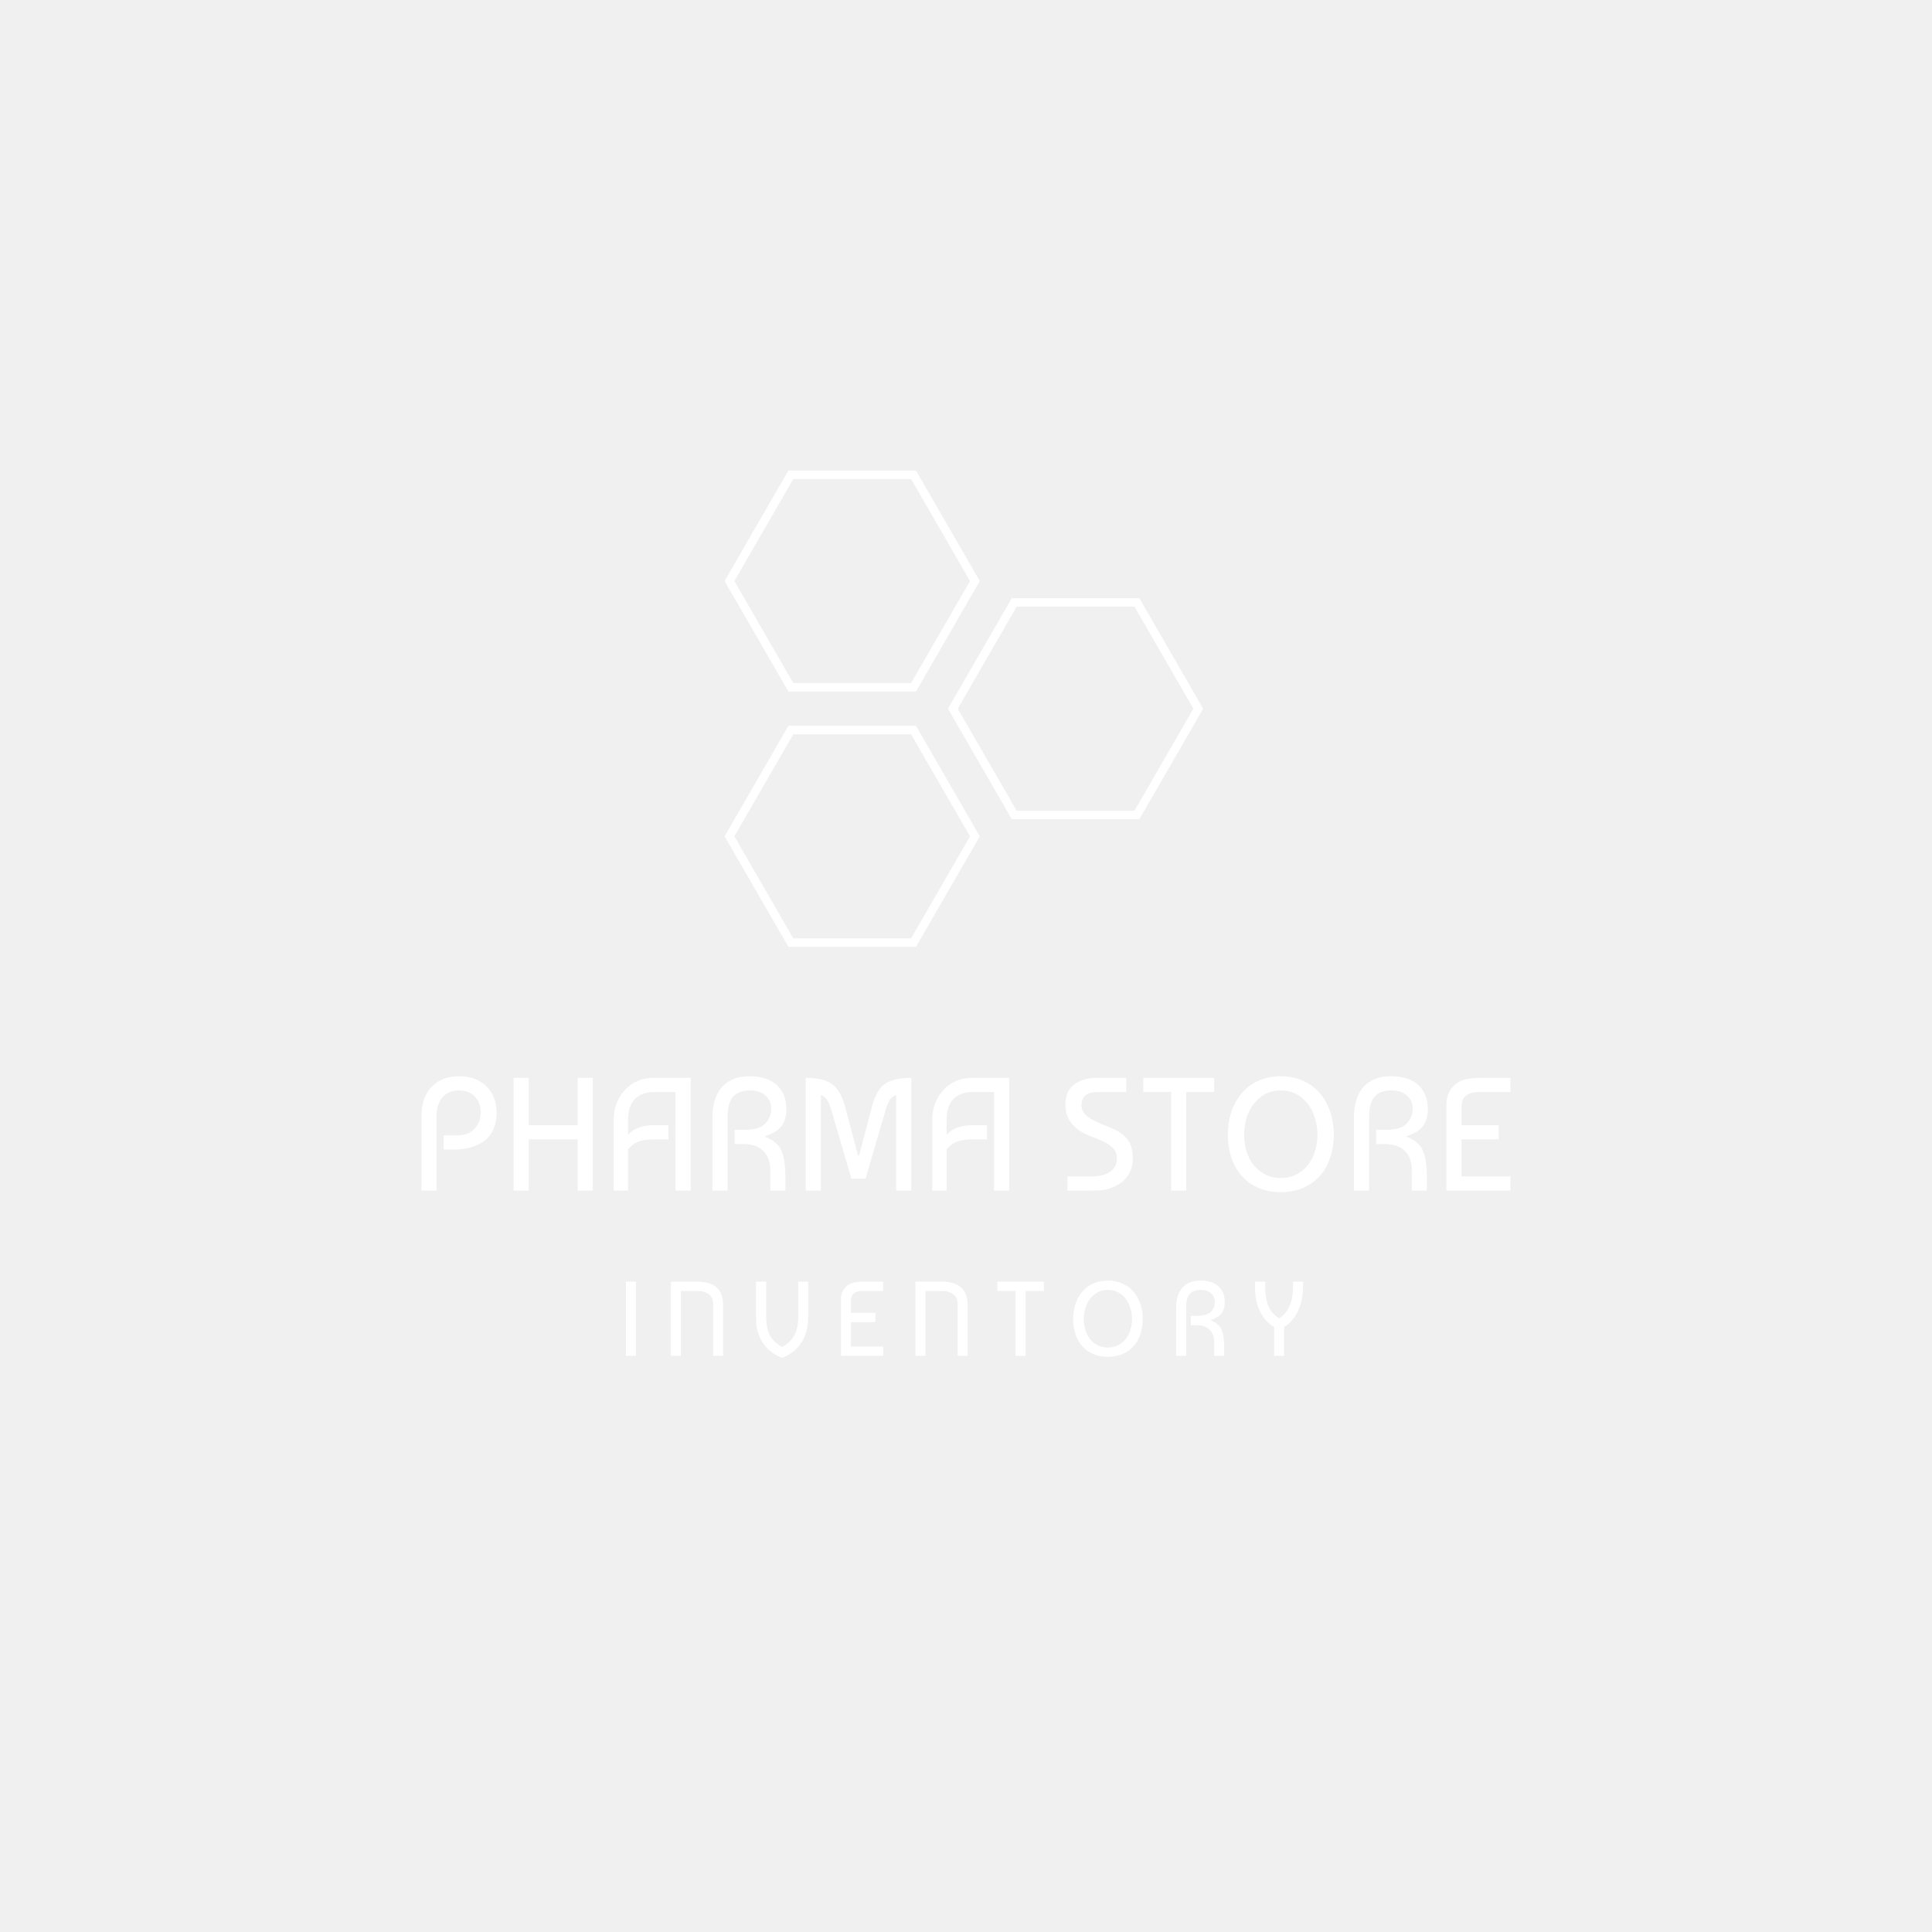
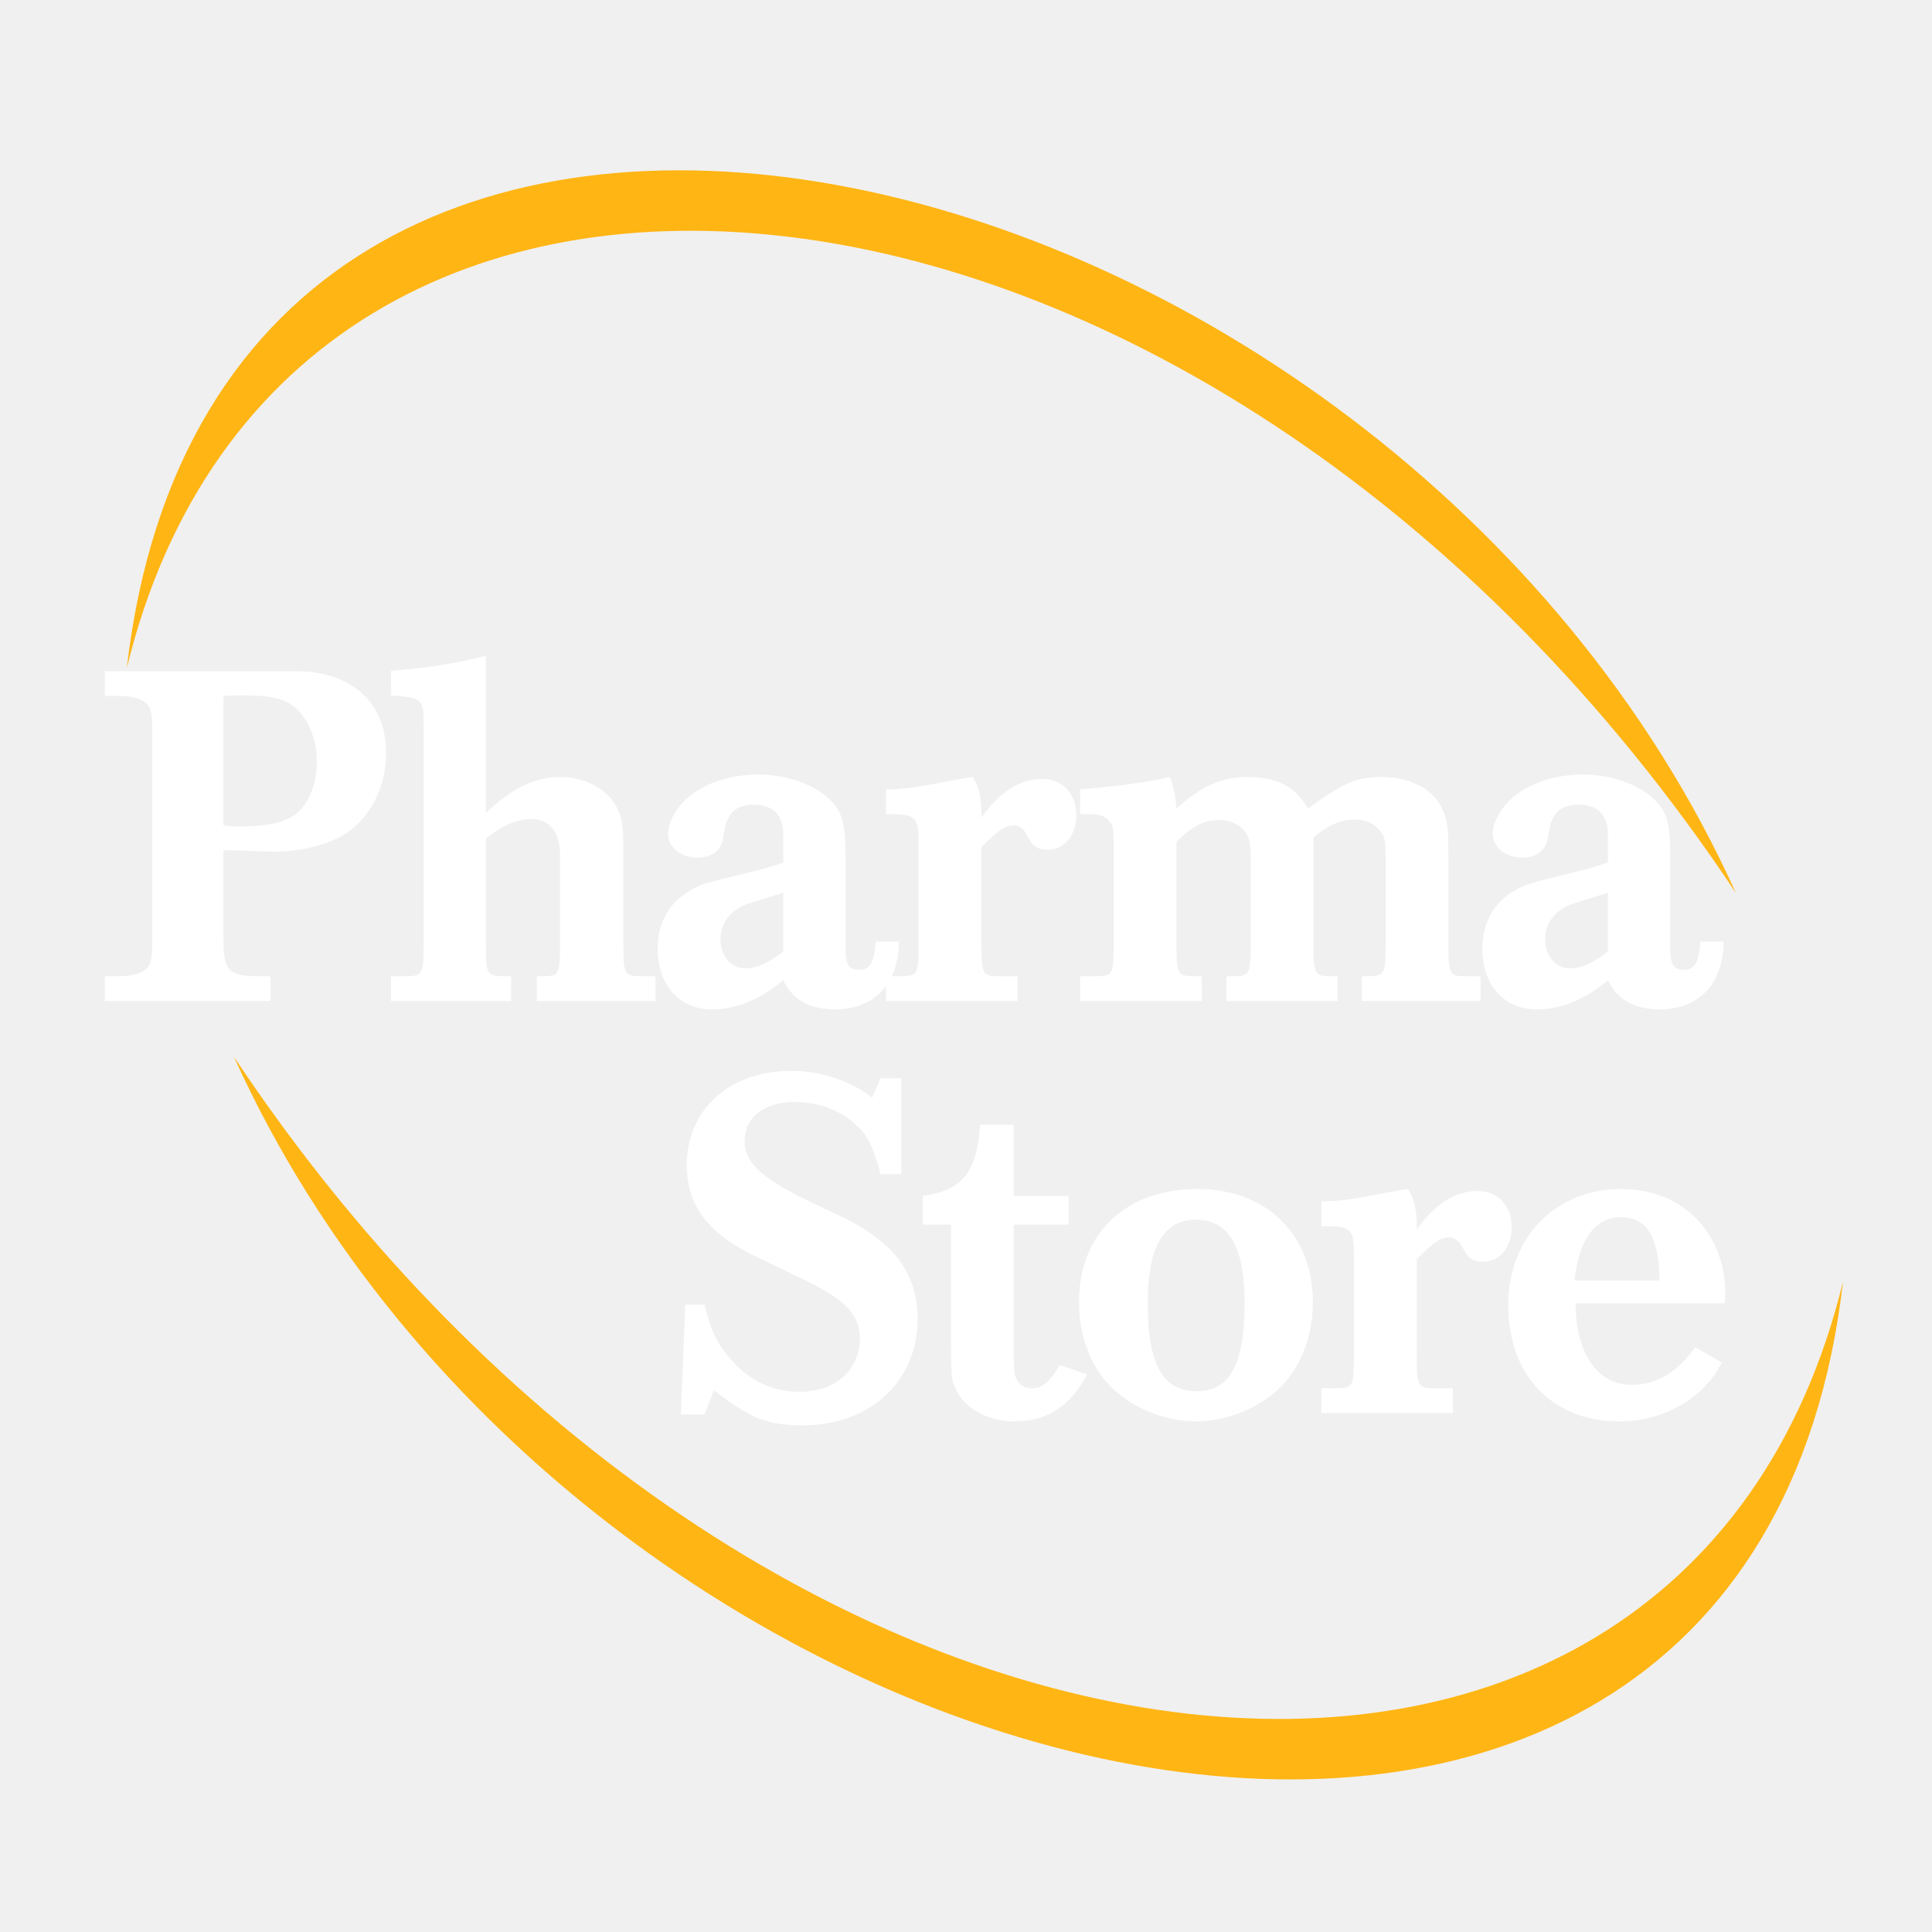
<svg xmlns="http://www.w3.org/2000/svg" width="456" height="456" viewBox="0 0 456 456" fill="none">
-   <path d="M224.901 167.266L239.381 142.185L268.342 142.185L282.822 167.266L268.342 192.347L239.381 192.347L224.901 167.266Z" stroke="white" stroke-width="2" />
-   <path d="M172.178 137.139L186.658 112.058L215.619 112.058L230.099 137.139L215.619 162.219L186.658 162.219L172.178 137.139Z" stroke="white" stroke-width="2" />
-   <path d="M172.178 197.393L186.658 172.313L215.619 172.313L230.099 197.393L215.619 222.474L186.658 222.474L172.178 197.393Z" stroke="white" stroke-width="2" />
-   <path d="M103.042 281H99.47V263.52C99.47 260.531 100.268 258.2 101.864 256.528C103.485 254.856 105.626 254.02 108.286 254.02C111.123 254.02 113.315 254.831 114.86 256.452C116.431 258.073 117.216 260.138 117.216 262.646C117.216 264.217 116.925 265.585 116.342 266.75C115.785 267.915 115.025 268.815 114.062 269.448C113.099 270.081 112.073 270.55 110.984 270.854C109.895 271.158 108.755 271.31 107.564 271.31H104.714V267.966H107.982C109.679 267.966 111.009 267.459 111.972 266.446C112.96 265.407 113.454 264.115 113.454 262.57C113.454 261.05 112.998 259.809 112.086 258.846C111.199 257.858 109.92 257.364 108.248 257.364C106.627 257.364 105.347 257.921 104.41 259.036C103.498 260.125 103.042 261.569 103.042 263.368V281ZM124.793 281H121.221V254.4H124.793V265.572H136.345V254.4H139.917V281H136.345V268.916H124.793V281ZM148.232 281H144.85V264.28C144.85 261.544 145.724 259.213 147.472 257.288C149.246 255.363 151.526 254.4 154.312 254.4H163.014V281H159.442V257.744H154.312C152.463 257.744 150.981 258.289 149.866 259.378C148.777 260.467 148.232 262.203 148.232 264.584V267.814C149.651 266.319 151.678 265.572 154.312 265.572H157.77V268.916H154.312C152.843 268.916 151.64 269.093 150.702 269.448C149.79 269.803 148.967 270.411 148.232 271.272V281ZM168.159 281V263.71C168.159 260.645 168.907 258.263 170.401 256.566C171.921 254.869 174.075 254.02 176.861 254.02C179.673 254.02 181.827 254.704 183.321 256.072C184.841 257.44 185.601 259.365 185.601 261.848C185.601 263.444 185.221 264.749 184.461 265.762C183.701 266.775 182.409 267.573 180.585 268.156V268.308C182.485 269.043 183.752 270.094 184.385 271.462C185.044 272.805 185.373 275.034 185.373 278.15V281H181.801V276.136C181.801 274.211 181.257 272.716 180.167 271.652C179.078 270.563 177.507 270.018 175.455 270.018H173.403V266.674H175.569C178.001 266.674 179.686 266.18 180.623 265.192C181.561 264.204 182.029 263.026 182.029 261.658C182.029 260.366 181.561 259.327 180.623 258.542C179.711 257.757 178.495 257.364 176.975 257.364C175.227 257.364 173.91 257.858 173.023 258.846C172.162 259.834 171.731 261.455 171.731 263.71V281H168.159ZM202.52 272.754H202.748L205.864 261.012C206.522 258.479 207.536 256.743 208.904 255.806C210.272 254.869 212.336 254.4 215.098 254.4V281H211.526V258.428C210.867 258.707 210.36 259.099 210.006 259.606C209.676 260.113 209.36 260.873 209.056 261.886L204.306 278.188H200.962L196.174 261.886C195.87 260.847 195.553 260.087 195.224 259.606C194.894 259.099 194.4 258.707 193.742 258.428V281H190.17V254.4C192.931 254.4 194.983 254.881 196.326 255.844C197.694 256.781 198.72 258.504 199.404 261.012L202.52 272.754ZM223.416 281H220.034V264.28C220.034 261.544 220.908 259.213 222.656 257.288C224.429 255.363 226.709 254.4 229.496 254.4H238.198V281H234.626V257.744H229.496C227.647 257.744 226.165 258.289 225.05 259.378C223.961 260.467 223.416 262.203 223.416 264.584V267.814C224.835 266.319 226.861 265.572 229.496 265.572H232.954V268.916H229.496C228.027 268.916 226.823 269.093 225.886 269.448C224.974 269.803 224.151 270.411 223.416 271.272V281ZM265.816 254.4V257.744H259.09C256.532 257.744 255.252 258.783 255.252 260.86C255.252 261.975 255.81 262.925 256.924 263.71C258.064 264.47 259.597 265.205 261.522 265.914C262.384 266.243 263.118 266.585 263.726 266.94C264.334 267.269 264.942 267.713 265.55 268.27C266.158 268.827 266.614 269.549 266.918 270.436C267.222 271.297 267.374 272.298 267.374 273.438C267.374 274.705 267.108 275.845 266.576 276.858C266.044 277.846 265.36 278.631 264.524 279.214C263.688 279.771 262.827 280.202 261.94 280.506C261.079 280.785 260.23 280.937 259.394 280.962C259.04 280.987 258.533 281 257.874 281H251.946V277.656H257.76C259.483 277.656 260.889 277.301 261.978 276.592C263.068 275.857 263.612 274.793 263.612 273.4C263.612 272.716 263.46 272.121 263.156 271.614C262.852 271.082 262.409 270.626 261.826 270.246C261.269 269.866 260.686 269.537 260.078 269.258C259.496 268.979 258.786 268.688 257.95 268.384C257.722 268.308 257.545 268.245 257.418 268.194C253.441 266.674 251.452 264.191 251.452 260.746C251.452 258.618 252.136 257.035 253.504 255.996C254.872 254.932 256.658 254.4 258.862 254.4H265.816ZM269.841 257.744V254.4H286.561V257.744H279.987V281H276.415V257.744H269.841ZM310.966 267.814C310.94 266.395 310.725 265.053 310.32 263.786C309.94 262.519 309.37 261.417 308.61 260.48C307.875 259.517 306.976 258.757 305.912 258.2C304.848 257.643 303.644 257.364 302.302 257.364C300.959 257.364 299.756 257.643 298.692 258.2C297.628 258.757 296.716 259.517 295.956 260.48C295.221 261.417 294.651 262.519 294.246 263.786C293.866 265.053 293.663 266.395 293.638 267.814C293.663 269.258 293.866 270.601 294.246 271.842C294.651 273.083 295.221 274.16 295.956 275.072C296.716 275.984 297.628 276.706 298.692 277.238C299.756 277.77 300.959 278.036 302.302 278.036C303.644 278.036 304.848 277.77 305.912 277.238C306.976 276.706 307.875 275.984 308.61 275.072C309.37 274.16 309.94 273.083 310.32 271.842C310.725 270.601 310.94 269.258 310.966 267.814ZM289.8 267.814C289.825 265.711 290.142 263.811 290.75 262.114C291.358 260.417 292.206 258.973 293.296 257.782C294.385 256.566 295.69 255.641 297.21 255.008C298.73 254.349 300.427 254.02 302.302 254.02C304.151 254.02 305.836 254.349 307.356 255.008C308.901 255.641 310.218 256.566 311.308 257.782C312.397 258.973 313.246 260.417 313.854 262.114C314.462 263.811 314.778 265.711 314.804 267.814C314.778 269.917 314.462 271.804 313.854 273.476C313.271 275.148 312.435 276.567 311.346 277.732C310.256 278.897 308.939 279.797 307.394 280.43C305.874 281.063 304.176 281.38 302.302 281.38C300.427 281.38 298.717 281.063 297.172 280.43C295.652 279.797 294.347 278.897 293.258 277.732C292.168 276.567 291.32 275.148 290.712 273.476C290.129 271.804 289.825 269.917 289.8 267.814ZM319.566 281V263.71C319.566 260.645 320.313 258.263 321.808 256.566C323.328 254.869 325.481 254.02 328.268 254.02C331.08 254.02 333.233 254.704 334.728 256.072C336.248 257.44 337.008 259.365 337.008 261.848C337.008 263.444 336.628 264.749 335.868 265.762C335.108 266.775 333.816 267.573 331.992 268.156V268.308C333.892 269.043 335.158 270.094 335.792 271.462C336.45 272.805 336.78 275.034 336.78 278.15V281H333.208V276.136C333.208 274.211 332.663 272.716 331.574 271.652C330.484 270.563 328.914 270.018 326.862 270.018H324.81V266.674H326.976C329.408 266.674 331.092 266.18 332.03 265.192C332.967 264.204 333.436 263.026 333.436 261.658C333.436 260.366 332.967 259.327 332.03 258.542C331.118 257.757 329.902 257.364 328.382 257.364C326.634 257.364 325.316 257.858 324.43 258.846C323.568 259.834 323.138 261.455 323.138 263.71V281H319.566ZM356.51 281H341.386V260.746C341.386 258.871 341.981 257.364 343.172 256.224C343.983 255.464 344.895 254.97 345.908 254.742C346.921 254.514 348.163 254.4 349.632 254.4H356.51V257.744H349.138C346.351 257.744 344.958 258.909 344.958 261.24V265.572H353.736V268.916H344.958V277.656H356.51V281Z" fill="white" />
-   <path d="M150.1 320H147.75V302.5H150.1V320ZM160.709 320H158.359V302.5H164.534C166.601 302.5 168.143 302.967 169.159 303.9C170.176 304.817 170.684 306.267 170.684 308.25V320H168.334V307.925C168.334 306.792 167.984 305.975 167.284 305.475C166.601 304.958 165.693 304.7 164.559 304.7H160.709V320ZM190.758 302.5V310.925C190.758 313.175 190.241 315.133 189.208 316.8C188.174 318.45 186.641 319.683 184.608 320.5C182.591 319.7 181.058 318.492 180.008 316.875C178.958 315.258 178.433 313.35 178.433 311.15V302.5H180.833V310.85C180.833 312.517 181.108 313.917 181.658 315.05C182.208 316.183 183.199 317.142 184.633 317.925C186.033 317.125 187.008 316.158 187.558 315.025C188.124 313.892 188.408 312.5 188.408 310.85V302.5H190.758ZM208.446 320H198.496V306.675C198.496 305.442 198.888 304.45 199.671 303.7C200.204 303.2 200.804 302.875 201.471 302.725C202.138 302.575 202.954 302.5 203.921 302.5H208.446V304.7H203.596C201.763 304.7 200.846 305.467 200.846 307V309.85H206.621V312.05H200.846V317.8H208.446V320ZM218.416 320H216.066V302.5H222.241C224.308 302.5 225.85 302.967 226.866 303.9C227.883 304.817 228.391 306.267 228.391 308.25V320H226.041V307.925C226.041 306.792 225.691 305.975 224.991 305.475C224.308 304.958 223.4 304.7 222.266 304.7H218.416V320ZM235.39 304.7V302.5H246.39V304.7H242.065V320H239.715V304.7H235.39ZM267.196 311.325C267.179 310.392 267.037 309.508 266.771 308.675C266.521 307.842 266.146 307.117 265.646 306.5C265.162 305.867 264.571 305.367 263.871 305C263.171 304.633 262.379 304.45 261.496 304.45C260.612 304.45 259.821 304.633 259.121 305C258.421 305.367 257.821 305.867 257.321 306.5C256.837 307.117 256.462 307.842 256.196 308.675C255.946 309.508 255.812 310.392 255.796 311.325C255.812 312.275 255.946 313.158 256.196 313.975C256.462 314.792 256.837 315.5 257.321 316.1C257.821 316.7 258.421 317.175 259.121 317.525C259.821 317.875 260.612 318.05 261.496 318.05C262.379 318.05 263.171 317.875 263.871 317.525C264.571 317.175 265.162 316.7 265.646 316.1C266.146 315.5 266.521 314.792 266.771 313.975C267.037 313.158 267.179 312.275 267.196 311.325ZM253.271 311.325C253.287 309.942 253.496 308.692 253.896 307.575C254.296 306.458 254.854 305.508 255.571 304.725C256.287 303.925 257.146 303.317 258.146 302.9C259.146 302.467 260.262 302.25 261.496 302.25C262.712 302.25 263.821 302.467 264.821 302.9C265.837 303.317 266.704 303.925 267.421 304.725C268.137 305.508 268.696 306.458 269.096 307.575C269.496 308.692 269.704 309.942 269.721 311.325C269.704 312.708 269.496 313.95 269.096 315.05C268.712 316.15 268.162 317.083 267.446 317.85C266.729 318.617 265.862 319.208 264.846 319.625C263.846 320.042 262.729 320.25 261.496 320.25C260.262 320.25 259.137 320.042 258.121 319.625C257.121 319.208 256.262 318.617 255.546 317.85C254.829 317.083 254.271 316.15 253.871 315.05C253.487 313.95 253.287 312.708 253.271 311.325ZM277.604 320V308.625C277.604 306.608 278.095 305.042 279.079 303.925C280.079 302.808 281.495 302.25 283.329 302.25C285.179 302.25 286.595 302.7 287.579 303.6C288.579 304.5 289.079 305.767 289.079 307.4C289.079 308.45 288.829 309.308 288.329 309.975C287.829 310.642 286.979 311.167 285.779 311.55V311.65C287.029 312.133 287.862 312.825 288.279 313.725C288.712 314.608 288.929 316.075 288.929 318.125V320H286.579V316.8C286.579 315.533 286.22 314.55 285.504 313.85C284.787 313.133 283.754 312.775 282.404 312.775H281.054V310.575H282.479C284.079 310.575 285.187 310.25 285.804 309.6C286.42 308.95 286.729 308.175 286.729 307.275C286.729 306.425 286.42 305.742 285.804 305.225C285.204 304.708 284.404 304.45 283.404 304.45C282.254 304.45 281.387 304.775 280.804 305.425C280.237 306.075 279.954 307.142 279.954 308.625V320H277.604ZM307.534 302.5V303.75C307.534 305.783 307.151 307.65 306.384 309.35C305.634 311.033 304.534 312.317 303.084 313.2V320H300.734V313.25C299.284 312.383 298.167 311.125 297.384 309.475C296.601 307.808 296.209 305.975 296.209 303.975V302.5H298.609V303.75C298.609 305.467 298.851 306.942 299.334 308.175C299.834 309.392 300.692 310.392 301.909 311.175C304.092 309.725 305.184 307.25 305.184 303.75V302.5H307.534Z" fill="white" />
+   <path d="M52.74 200.666V221.904C52.74 229.138 54.024 230.422 61.142 230.422H63.826V236.257H24.734V230.422H27.535C31.152 230.422 33.253 229.839 34.536 228.672C35.703 227.505 35.937 226.338 35.937 221.904V172.776C35.937 168.342 35.703 167.175 34.536 166.008C33.253 164.841 31.269 164.258 27.535 164.258H24.734V158.423H69.66C82.963 158.423 91.132 165.775 91.132 177.677C91.132 185.612 87.514 192.847 81.68 196.698C77.596 199.382 71.177 201.016 64.409 201.016L53.907 200.666H52.74ZM52.74 164.258V194.831C54.841 195.064 55.774 195.064 57.291 195.064C62.892 195.064 66.977 194.131 69.544 192.38C72.811 189.93 74.795 185.146 74.795 179.661C74.795 173.827 72.111 168.225 68.26 166.008C66.043 164.725 62.892 164.141 57.875 164.141C56.241 164.141 55.074 164.141 52.74 164.258ZM114.682 154.806V191.914C120.75 186.079 126.234 183.395 132.185 183.395C138.02 183.395 143.154 186.079 145.488 190.397C146.889 193.197 147.122 194.364 147.122 201.366V222.254C147.122 230.189 147.239 230.422 151.79 230.422H154.707V236.257H126.701V230.422H127.518C132.069 230.422 132.185 230.305 132.185 222.254V201.599C132.185 196.465 129.618 193.314 125.534 193.314C122.15 193.314 118.416 194.831 114.682 197.982V222.254C114.682 230.189 114.798 230.422 119.349 230.422H120.633V236.257H92.277V230.422H95.311C99.862 230.422 99.978 230.189 99.978 222.254V170.676C99.978 164.958 99.512 164.608 92.277 164.141V158.307C100.328 157.723 106.513 156.79 114.682 154.806ZM206.688 222.254H212.172C212.055 232.289 206.337 238.24 197.002 238.24C191.168 238.24 186.967 235.907 184.866 231.356C179.498 235.907 173.78 238.24 168.063 238.24C160.361 238.24 155.226 232.522 155.226 223.887C155.226 217.819 157.91 213.035 162.811 210.234C165.379 208.717 165.729 208.601 177.165 205.8C179.732 205.217 182.182 204.516 184.866 203.583V197.048C184.866 192.38 182.532 189.93 177.865 189.93C174.831 189.93 172.73 191.097 171.797 193.314C171.213 194.481 171.213 194.714 170.63 197.982C170.163 200.782 167.946 202.416 164.562 202.416C160.711 202.416 157.677 199.965 157.677 196.815C157.677 193.314 160.711 188.88 164.912 186.429C168.646 184.095 173.78 182.812 179.032 182.812C185.333 182.812 191.634 184.912 195.368 188.296C198.753 191.33 199.569 194.014 199.569 202.416V224.004C199.569 227.738 200.386 228.905 202.837 228.905C205.287 228.905 206.337 227.271 206.688 222.254ZM184.866 210.701L176.698 213.268C172.614 214.552 170.046 217.703 170.046 221.67C170.046 225.638 172.497 228.555 175.881 228.555C178.565 228.555 181.015 227.505 184.866 224.587V210.701ZM231.638 199.965V222.254C231.638 230.189 231.754 230.422 236.305 230.422H240.156V236.257H209.116V230.422H212.15C216.701 230.422 216.818 230.189 216.818 222.254V198.915C216.818 192.847 216.118 192.147 210.05 192.147H209.116V186.313C214.484 186.196 215.534 185.962 227.203 183.745L229.537 183.395C231.054 185.612 231.754 188.646 231.638 192.964C236.072 186.779 240.74 183.862 245.991 183.862C250.775 183.862 254.043 187.363 254.043 192.38C254.043 197.165 251.242 200.549 247.274 200.549C244.824 200.549 243.657 199.732 242.373 197.048C241.556 195.531 240.623 194.831 239.223 194.831C237.356 194.831 235.722 195.881 232.455 199.149L231.638 199.965ZM277.684 198.682V222.254C277.684 230.189 277.8 230.422 282.351 230.422H283.635V236.257H254.929V230.422H258.196C262.747 230.422 262.864 230.189 262.864 222.254V199.499C262.747 194.948 262.747 194.948 261.813 193.781C260.763 192.497 259.48 192.147 256.679 192.147H254.929V186.313C263.797 185.612 271.966 184.445 276.05 183.395C276.75 184.796 277.45 187.596 277.684 190.864C283.285 185.612 288.419 183.395 294.254 183.395C301.489 183.395 305.69 185.612 308.724 190.864C317.125 184.679 320.276 183.395 326.227 183.395C333.112 183.395 338.597 186.429 340.58 191.33C341.747 193.897 341.864 195.648 341.864 203.466V222.254C341.864 230.305 341.981 230.422 346.532 230.422H349.449V236.257H321.443V230.422H322.376C326.927 230.422 327.044 230.189 327.044 222.254V203.466C327.044 197.982 326.927 197.515 325.41 195.765C324.127 194.248 322.143 193.431 319.926 193.431C316.425 193.431 313.508 194.714 310.007 197.632V222.254C310.007 230.189 310.124 230.422 314.675 230.422H315.725V236.257H289.469V230.422H290.52C295.071 230.422 295.187 230.189 295.187 222.254V203.466C295.187 198.565 294.954 197.632 293.554 195.881C292.153 194.364 290.053 193.547 287.602 193.547C284.102 193.547 281.301 195.064 277.684 198.682ZM401.339 222.254H406.824C406.707 232.289 400.989 238.24 391.654 238.24C385.819 238.24 381.618 235.907 379.518 231.356C374.15 235.907 368.432 238.24 362.714 238.24C355.013 238.24 349.878 232.522 349.878 223.887C349.878 217.819 352.562 213.035 357.463 210.234C360.031 208.717 360.381 208.601 371.816 205.8C374.384 205.217 376.834 204.516 379.518 203.583V197.048C379.518 192.38 377.184 189.93 372.517 189.93C369.483 189.93 367.382 191.097 366.449 193.314C365.865 194.481 365.865 194.714 365.282 197.982C364.815 200.782 362.598 202.416 359.214 202.416C355.363 202.416 352.329 199.965 352.329 196.815C352.329 193.314 355.363 188.88 359.564 186.429C363.298 184.095 368.432 182.812 373.683 182.812C379.985 182.812 386.286 184.912 390.02 188.296C393.404 191.33 394.221 194.014 394.221 202.416V224.004C394.221 227.738 395.038 228.905 397.489 228.905C399.939 228.905 400.989 227.271 401.339 222.254ZM379.518 210.701L371.35 213.268C367.265 214.552 364.698 217.703 364.698 221.67C364.698 225.638 367.149 228.555 370.533 228.555C373.217 228.555 375.667 227.505 379.518 224.587V210.701Z" fill="white" />
+   <path d="M212.739 254.5V277.138H207.838C205.854 270.02 204.687 267.803 201.77 265.235C198.036 261.851 193.018 260.101 187.417 260.101C180.415 260.101 175.748 263.718 175.748 269.203C175.748 274.687 179.948 278.421 193.718 284.84C201.303 288.34 203.404 289.507 206.788 292.074C213.322 296.859 216.59 303.277 216.59 311.212C216.59 326.032 205.387 336.417 189.517 336.417C181.232 336.417 177.031 334.784 168.513 328.132L166.296 333.85H160.694L161.745 307.945H166.296C167.813 314.012 168.979 316.58 171.663 319.847C176.331 325.682 181.932 328.482 188.817 328.482C197.102 328.482 202.937 323.348 202.937 315.996C202.937 311.212 200.603 308.061 194.535 304.56C191.734 302.927 190.451 302.343 179.248 296.975C167.229 291.374 162.095 284.723 162.095 274.921C162.095 261.851 172.247 252.749 186.717 252.749C193.718 252.749 200.72 255.083 205.854 259.051L207.838 254.5H212.739ZM239.278 265.469V282.272H252.231V289.04H239.278V320.897C239.278 323.231 239.395 324.281 239.745 325.098C240.328 326.732 241.729 327.665 243.479 327.665C246.046 327.665 247.68 326.265 250.13 322.181L256.548 324.398C252.698 331.866 247.096 335.484 239.511 335.484C232.977 335.484 227.375 332.333 225.392 327.432C224.458 325.215 224.458 325.098 224.458 313.079V289.04H217.807V282.272C227.142 280.989 230.526 276.788 231.343 265.469H239.278ZM282.675 280.639C298.895 280.639 309.864 291.374 309.864 307.244C309.864 314.829 307.413 321.714 303.096 326.498C298.195 331.983 289.909 335.484 282.208 335.484C274.623 335.484 266.338 331.983 261.437 326.498C257.119 321.714 254.669 314.829 254.669 307.361C254.669 291.141 265.638 280.639 282.675 280.639ZM282.208 287.874C274.623 287.874 270.889 294.408 270.889 307.478C270.889 322.064 274.389 328.366 282.558 328.366C290.26 328.366 293.76 321.948 293.76 307.594C293.76 294.175 290.026 287.874 282.208 287.874ZM334.393 297.209V319.497C334.393 327.432 334.509 327.665 339.06 327.665H342.911V333.5H311.871V327.665H314.905C319.456 327.665 319.573 327.432 319.573 319.497V296.159C319.573 290.091 318.873 289.391 312.805 289.391H311.871V283.556C317.239 283.439 318.289 283.206 329.958 280.989L332.292 280.639C333.809 282.856 334.509 285.89 334.393 290.207C338.827 284.023 343.495 281.105 348.746 281.105C353.53 281.105 356.798 284.606 356.798 289.624C356.798 294.408 353.997 297.792 350.029 297.792C347.579 297.792 346.412 296.975 345.128 294.292C344.312 292.775 343.378 292.074 341.978 292.074C340.111 292.074 338.477 293.125 335.21 296.392L334.393 297.209ZM407.096 307.594H371.855C371.972 319.497 376.99 326.849 385.158 326.849C390.993 326.849 395.894 323.931 400.095 317.98L406.396 321.597C402.195 329.999 392.626 335.484 382.241 335.484C366.371 335.484 355.985 324.631 355.985 308.061C355.985 292.074 367.071 280.639 382.708 280.639C397.061 280.639 407.213 290.908 407.213 305.377C407.213 305.844 407.213 306.661 407.096 307.594ZM371.622 302.227H391.693C391.576 291.958 388.659 287.29 382.591 287.29C376.523 287.29 372.672 292.425 371.622 302.227Z" fill="white" />
+   <path d="M435 302.48C412.689 496.341 137.019 430.399 55.211 249.429C178.171 434.365 396.823 459.155 435 302.48Z" fill="#FFB514" />
+   <path d="M29.925 157.705C52.236 -36.156 327.905 29.787 409.714 210.757C286.753 25.82 68.102 1.03 29.925 157.705Z" fill="#FFB514" />
</svg>
